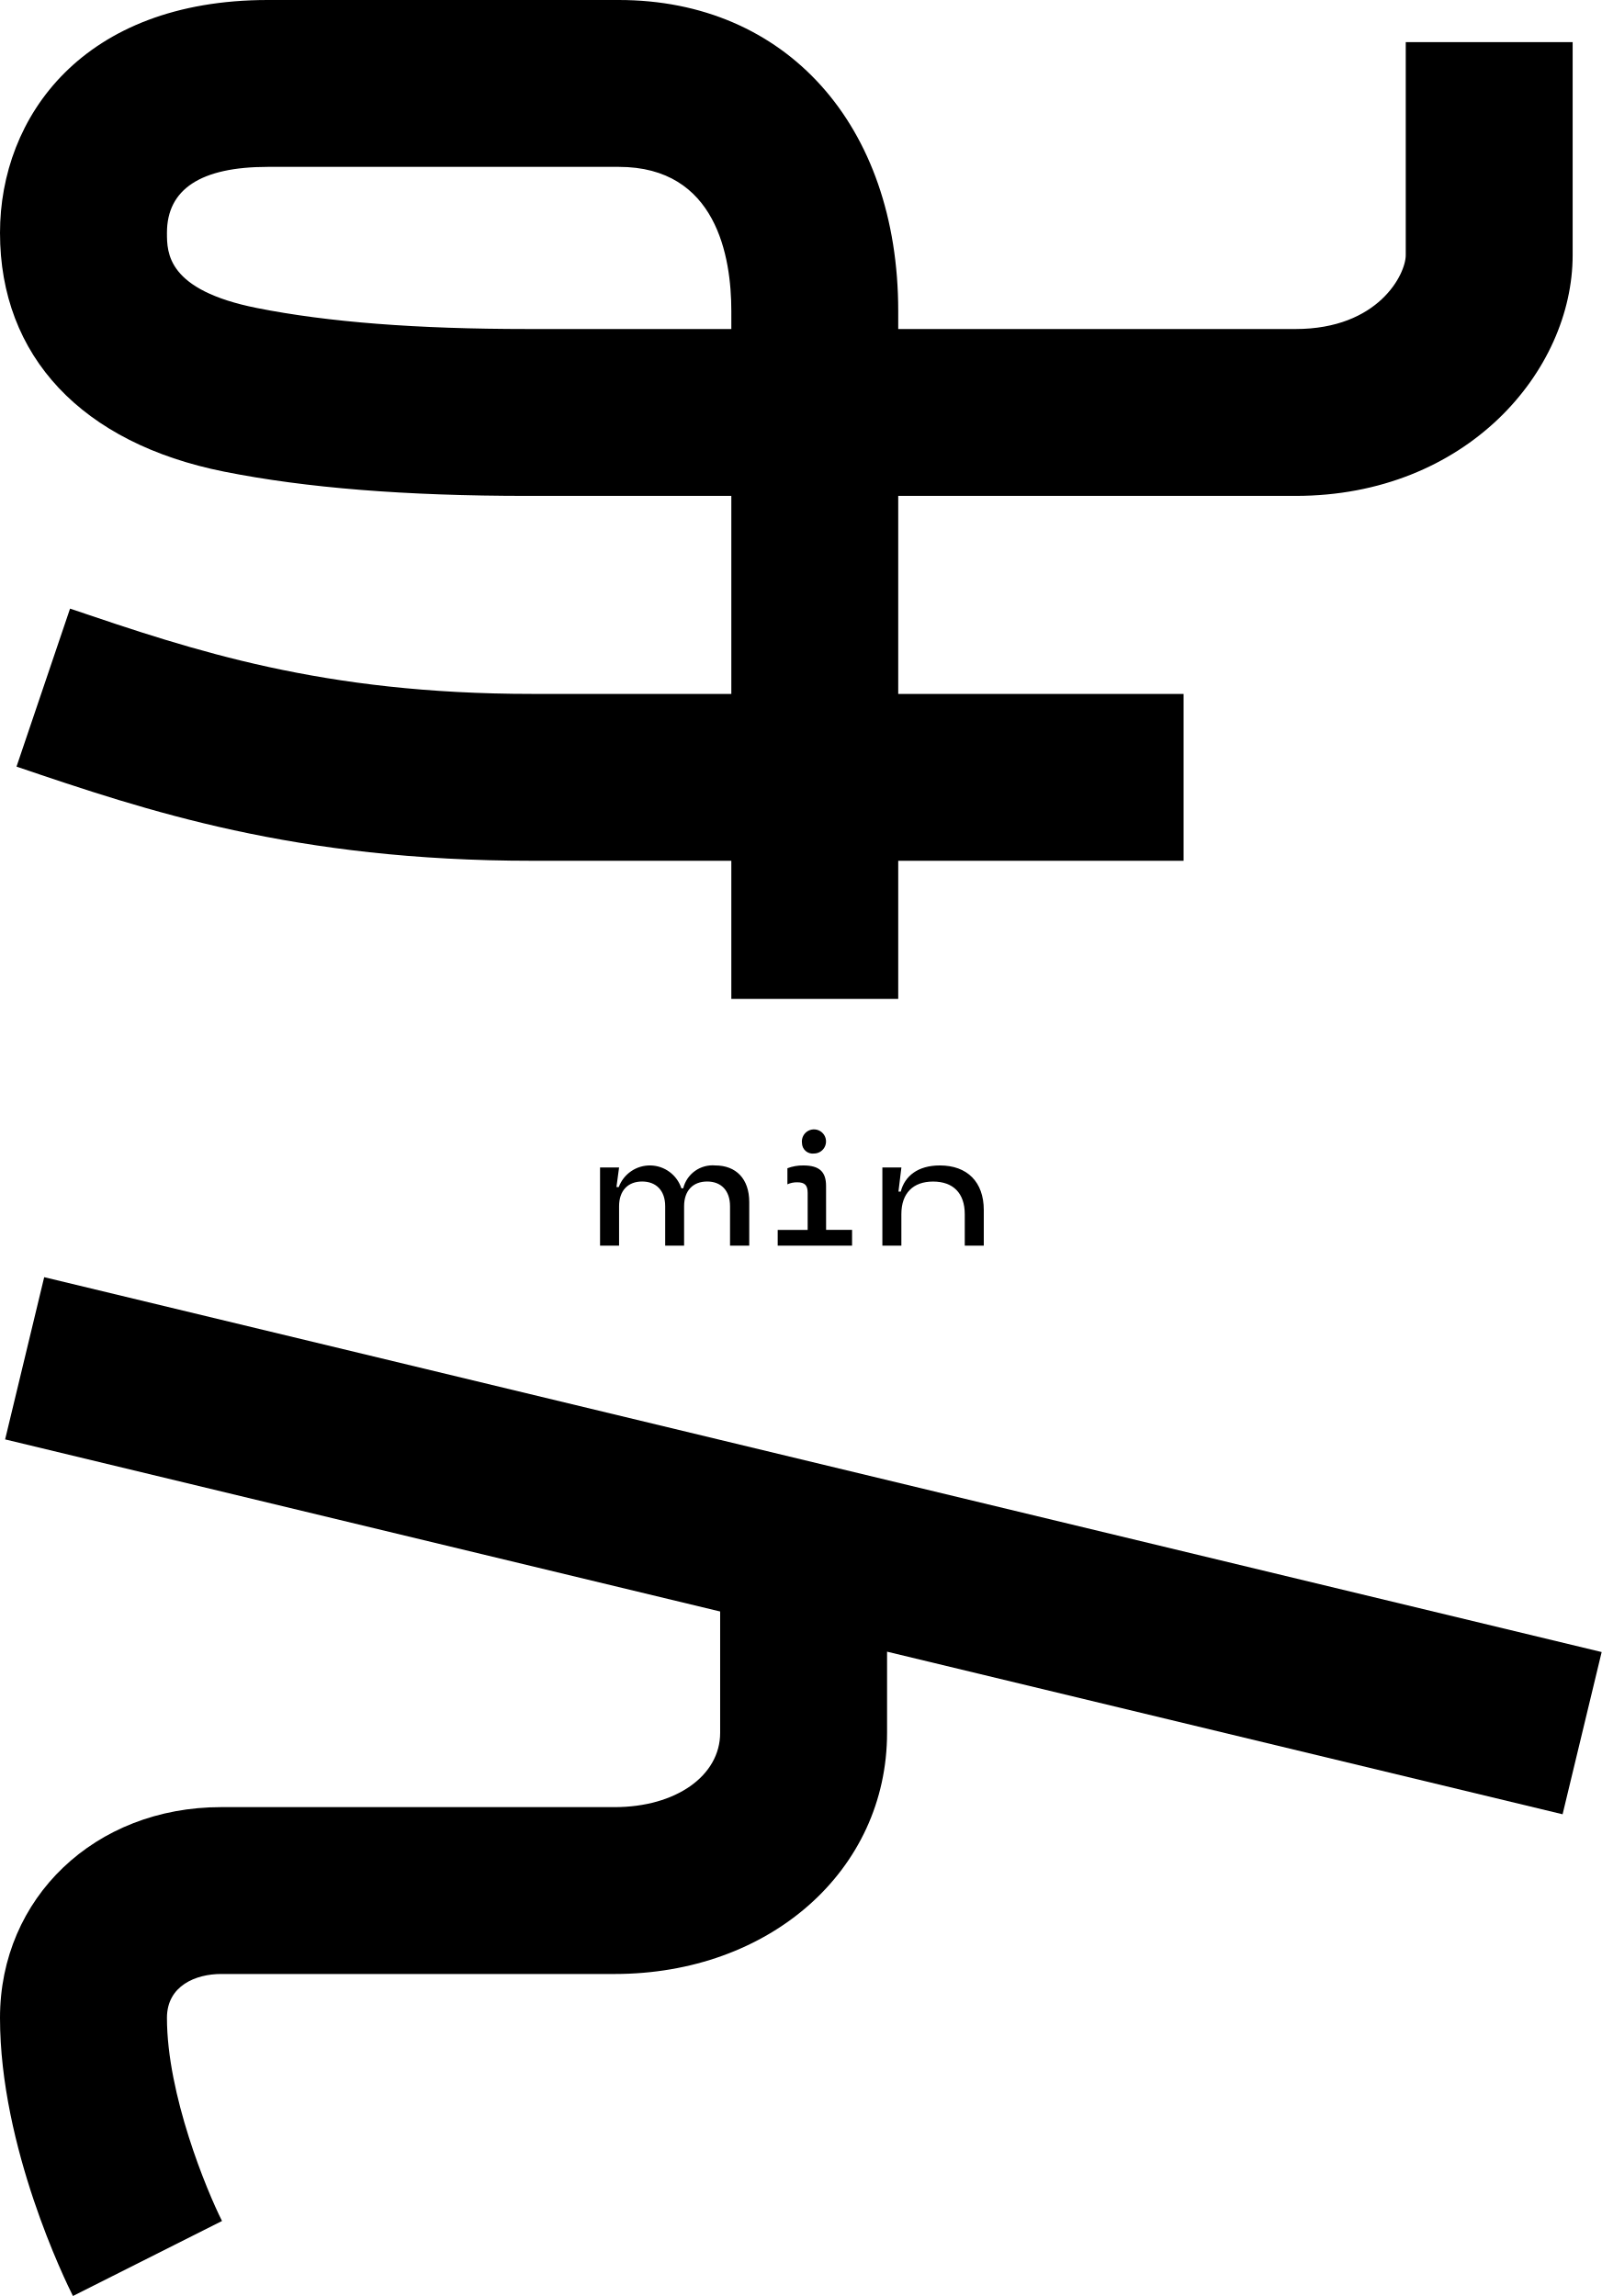
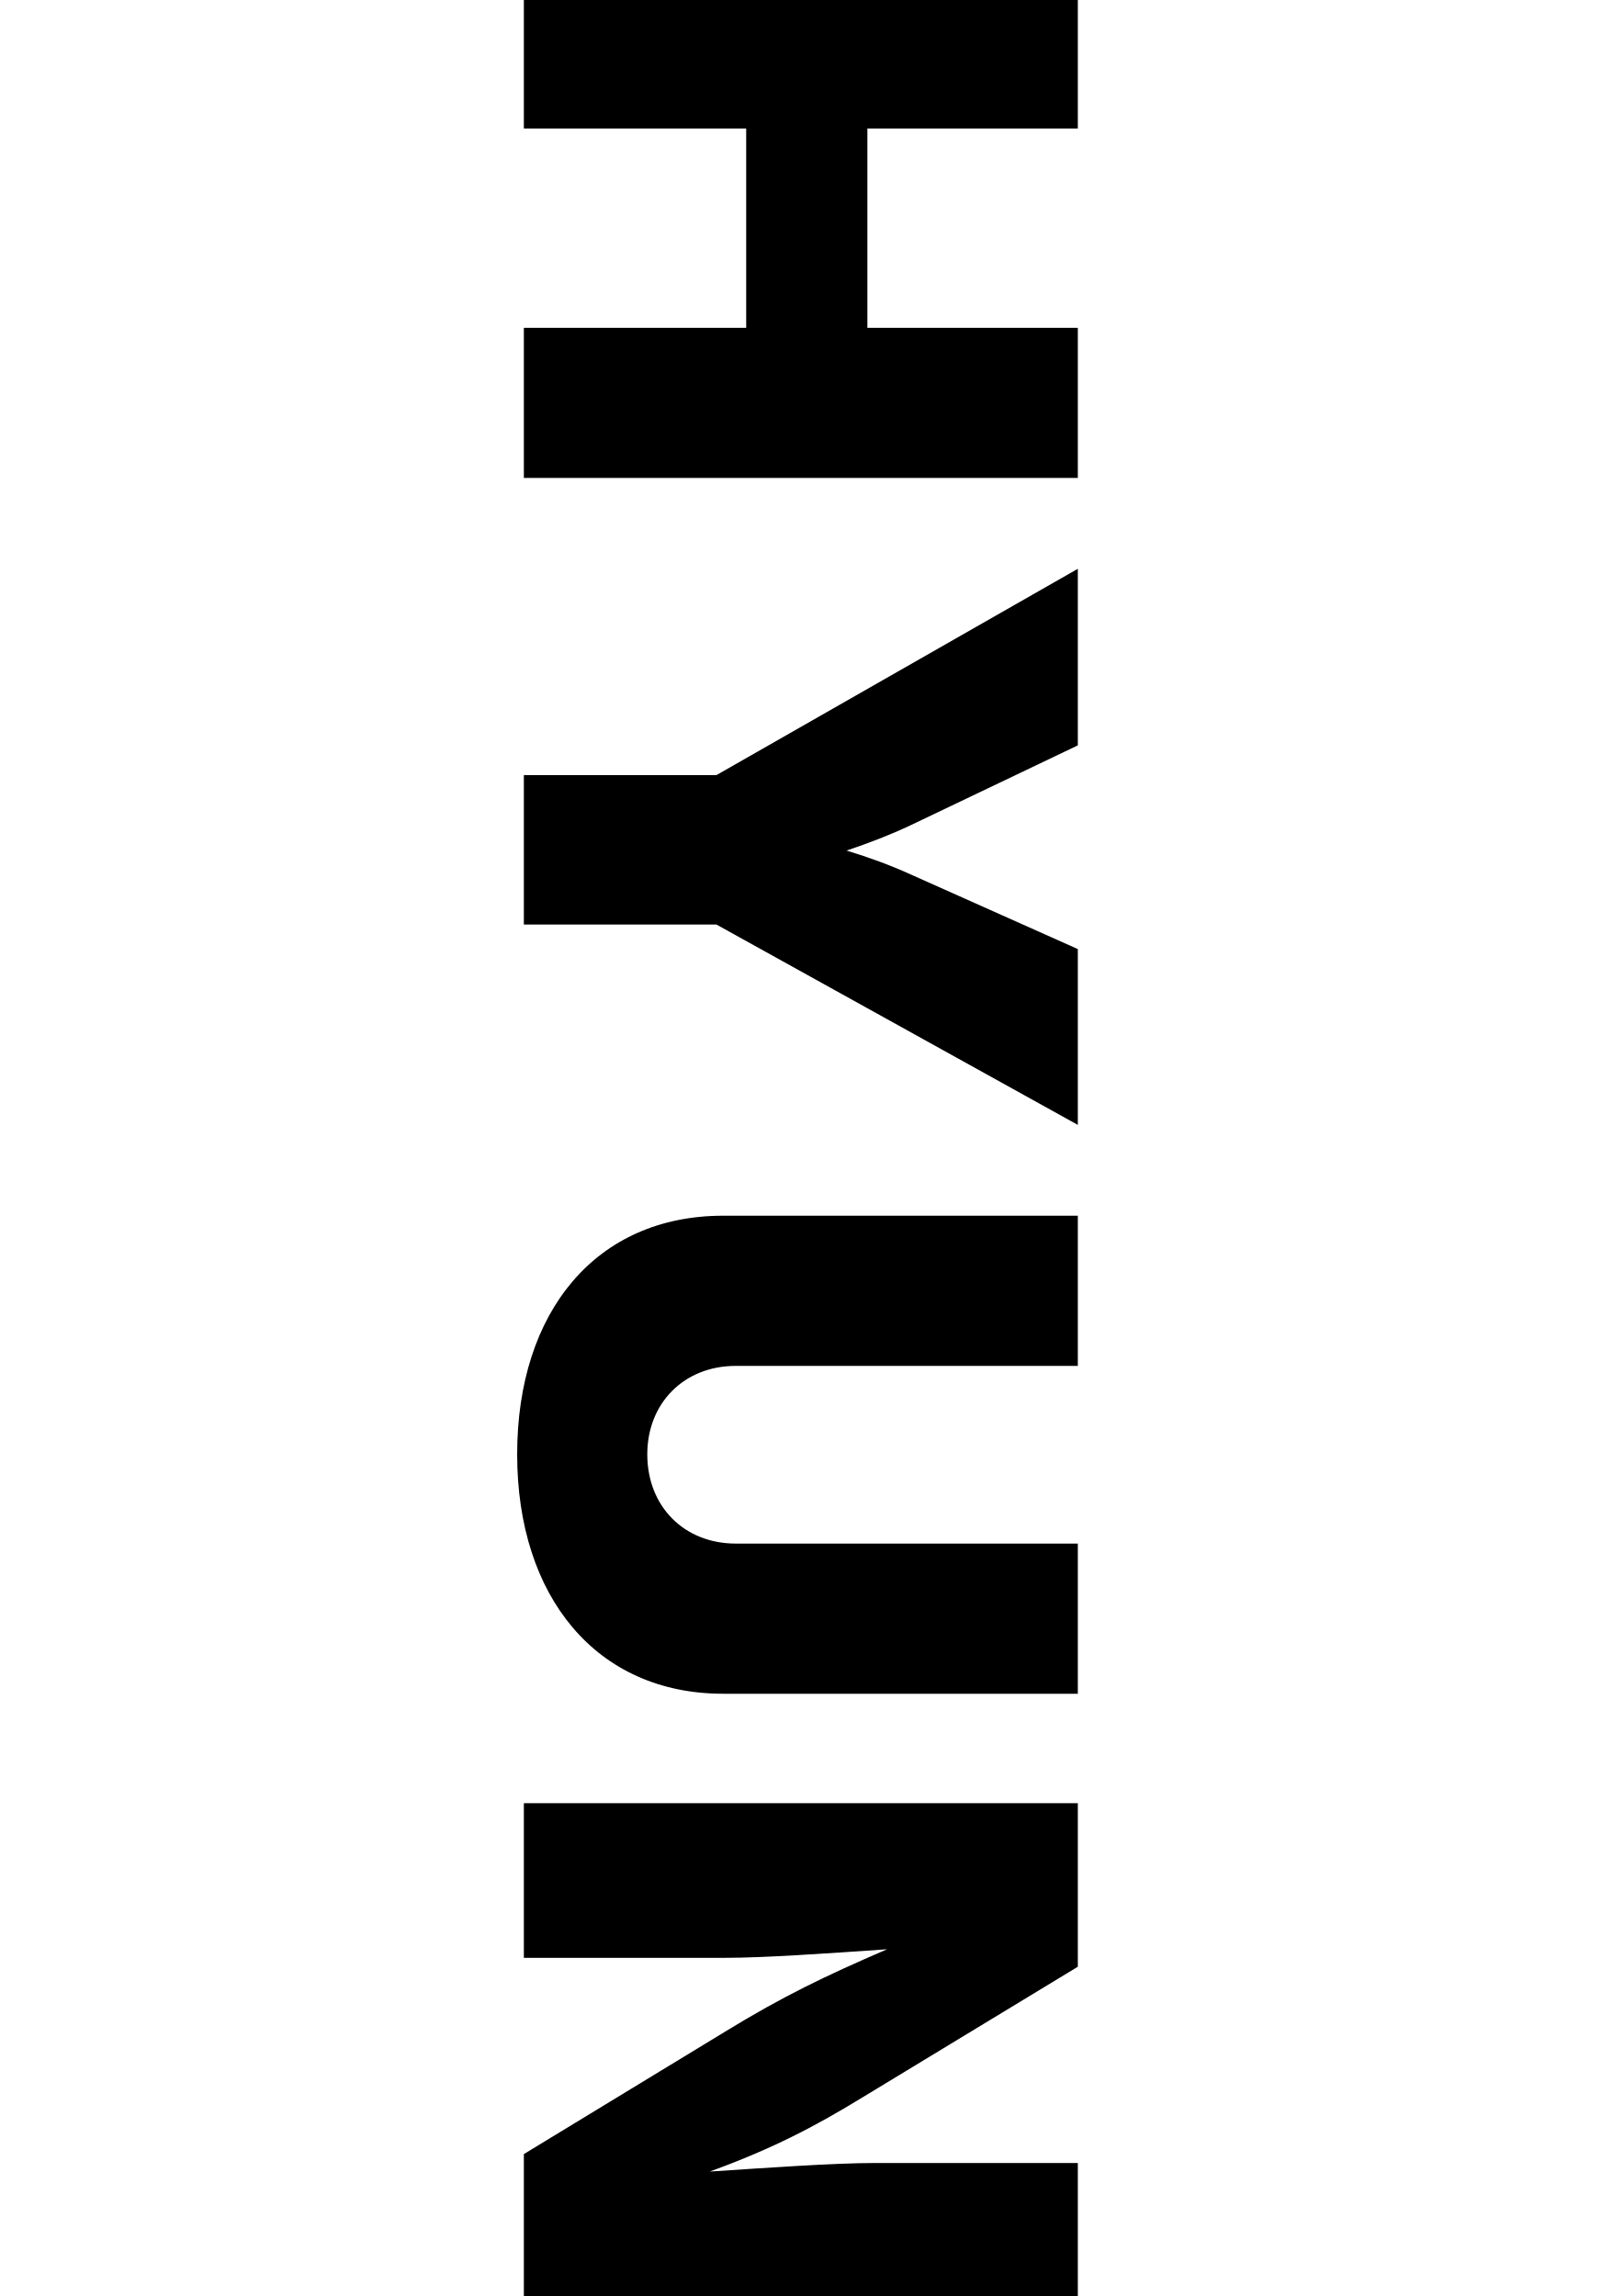
<svg xmlns="http://www.w3.org/2000/svg" preserveAspectRatio="none" overflow="visible" style="display: block;" width="201.936" height="289.535" viewBox="0 0 201.936 289.535" fill="none">
+   <style>
+   .logo-text {
+     font-family: 'Space Grotesk', 'Work Sans', 'Inter', system-ui, -apple-system, BlinkMacSystemFont, 'Segoe UI', Roboto, sans-serif;
+     font-weight: 900;
+     font-size: 96px;
+     letter-spacing: 0.05em;
+     fill: #000000;
+     text-anchor: middle;
+     dominant-baseline: central;
+   }
+ </style>
  <g id="Group">
-     <path id="Vector" d="M0 29.362C0 14.747 10.444 0 33.776 0H78.016C99.089 0 113.248 15.758 113.248 39.218V41.491H163.34C173.814 41.491 177.236 34.562 177.236 32.175V5.315H198.279V32.175C198.279 46.775 184.92 62.535 163.34 62.535H113.248V125.971H92.205V62.535H66.529C51.11 62.535 38.596 61.535 28.273 59.479C10.307 55.898 0 44.923 0 29.362ZM92.205 39.218C92.205 32.43 90.364 21.043 78.016 21.043H33.776C25.328 21.043 21.049 23.843 21.049 29.362C21.049 31.882 21.049 36.581 32.385 38.84C41.337 40.621 52.507 41.49 66.53 41.49H92.206L92.205 39.218Z" fill="black" />
-     <path id="Vector_2" d="M2.08 96.679L8.831 76.751C24.437 82.038 40.569 87.506 67.135 87.506H149.227V108.548H67.139C37.103 108.548 18.501 102.244 2.084 96.675" fill="black" />
-     <path id="Vector_3" d="M5.571 161.057L0.646 181.514L197.011 228.787L201.936 208.33L5.571 161.057Z" fill="black" />
-     <path id="Vector_4" d="M0 254.462C0 239.311 11.982 227.886 27.868 227.886H77.486C85.199 227.886 90.797 223.944 90.797 218.514V197.222H111.841V218.513C111.841 235.857 97.072 248.928 77.486 248.928H27.868C24.723 248.928 21.049 250.381 21.049 254.461C21.049 264.146 26.061 276.235 27.992 280.075L9.196 289.534C8.257 287.665 0 270.79 0 254.462Z" fill="black" />
-     <path id="Vector_5" d="M75.654 157.084V147.221H78.053L77.721 149.696H78.012C78.313 148.881 78.861 148.181 79.578 147.693C80.295 147.204 81.147 146.95 82.015 146.967C82.883 146.984 83.724 147.271 84.421 147.788C85.119 148.305 85.638 149.026 85.907 149.851H86.141C86.358 148.968 86.884 148.191 87.624 147.662C88.364 147.133 89.269 146.887 90.175 146.967C92.791 146.967 94.465 148.643 94.465 151.587V157.083H92.042V152.113C92.042 150.125 90.912 148.993 89.158 148.993C87.383 148.993 86.251 150.125 86.251 152.113V157.083H83.867V152.113C83.867 150.125 82.716 148.993 80.96 148.993C79.187 148.993 78.053 150.125 78.053 152.113V157.083L75.654 157.084Z" fill="black" />
-     <path id="Vector_6" d="M104.154 155.094H107.429V157.086H98.052V155.097H101.83V150.418C101.83 149.464 101.46 149.093 100.524 149.093C100.095 149.082 99.668 149.169 99.276 149.347V147.319C99.917 147.076 100.599 146.957 101.284 146.968C103.332 146.968 104.15 147.787 104.15 149.562L104.154 155.094ZM101.112 144.139C101.073 143.832 101.127 143.521 101.268 143.245C101.41 142.97 101.632 142.745 101.904 142.599C102.177 142.453 102.488 142.394 102.795 142.429C103.102 142.464 103.392 142.591 103.625 142.795C103.858 142.998 104.023 143.268 104.099 143.567C104.175 143.867 104.158 144.183 104.05 144.473C103.943 144.763 103.749 145.013 103.496 145.19C103.242 145.367 102.941 145.463 102.632 145.465C102.443 145.489 102.251 145.473 102.069 145.417C101.886 145.362 101.718 145.268 101.574 145.143C101.431 145.018 101.316 144.863 101.236 144.69C101.156 144.517 101.114 144.329 101.112 144.139Z" fill="black" />
-     <path id="Vector_7" d="M111.249 157.084V147.221H113.648L113.277 150.261H113.568C114.074 148.312 115.712 146.967 118.499 146.967C121.95 146.967 124.035 149.052 124.035 152.582V157.084H121.637V153.112C121.637 150.462 120.174 148.999 117.641 148.999C115.127 148.999 113.644 150.462 113.644 153.112V157.084H111.249Z" fill="black" />
+     <text x="100.968" y="144.767" transform="rotate(90, 100.968, 144.767)" class="logo-text">HYUN</text>
  </g>
</svg>
